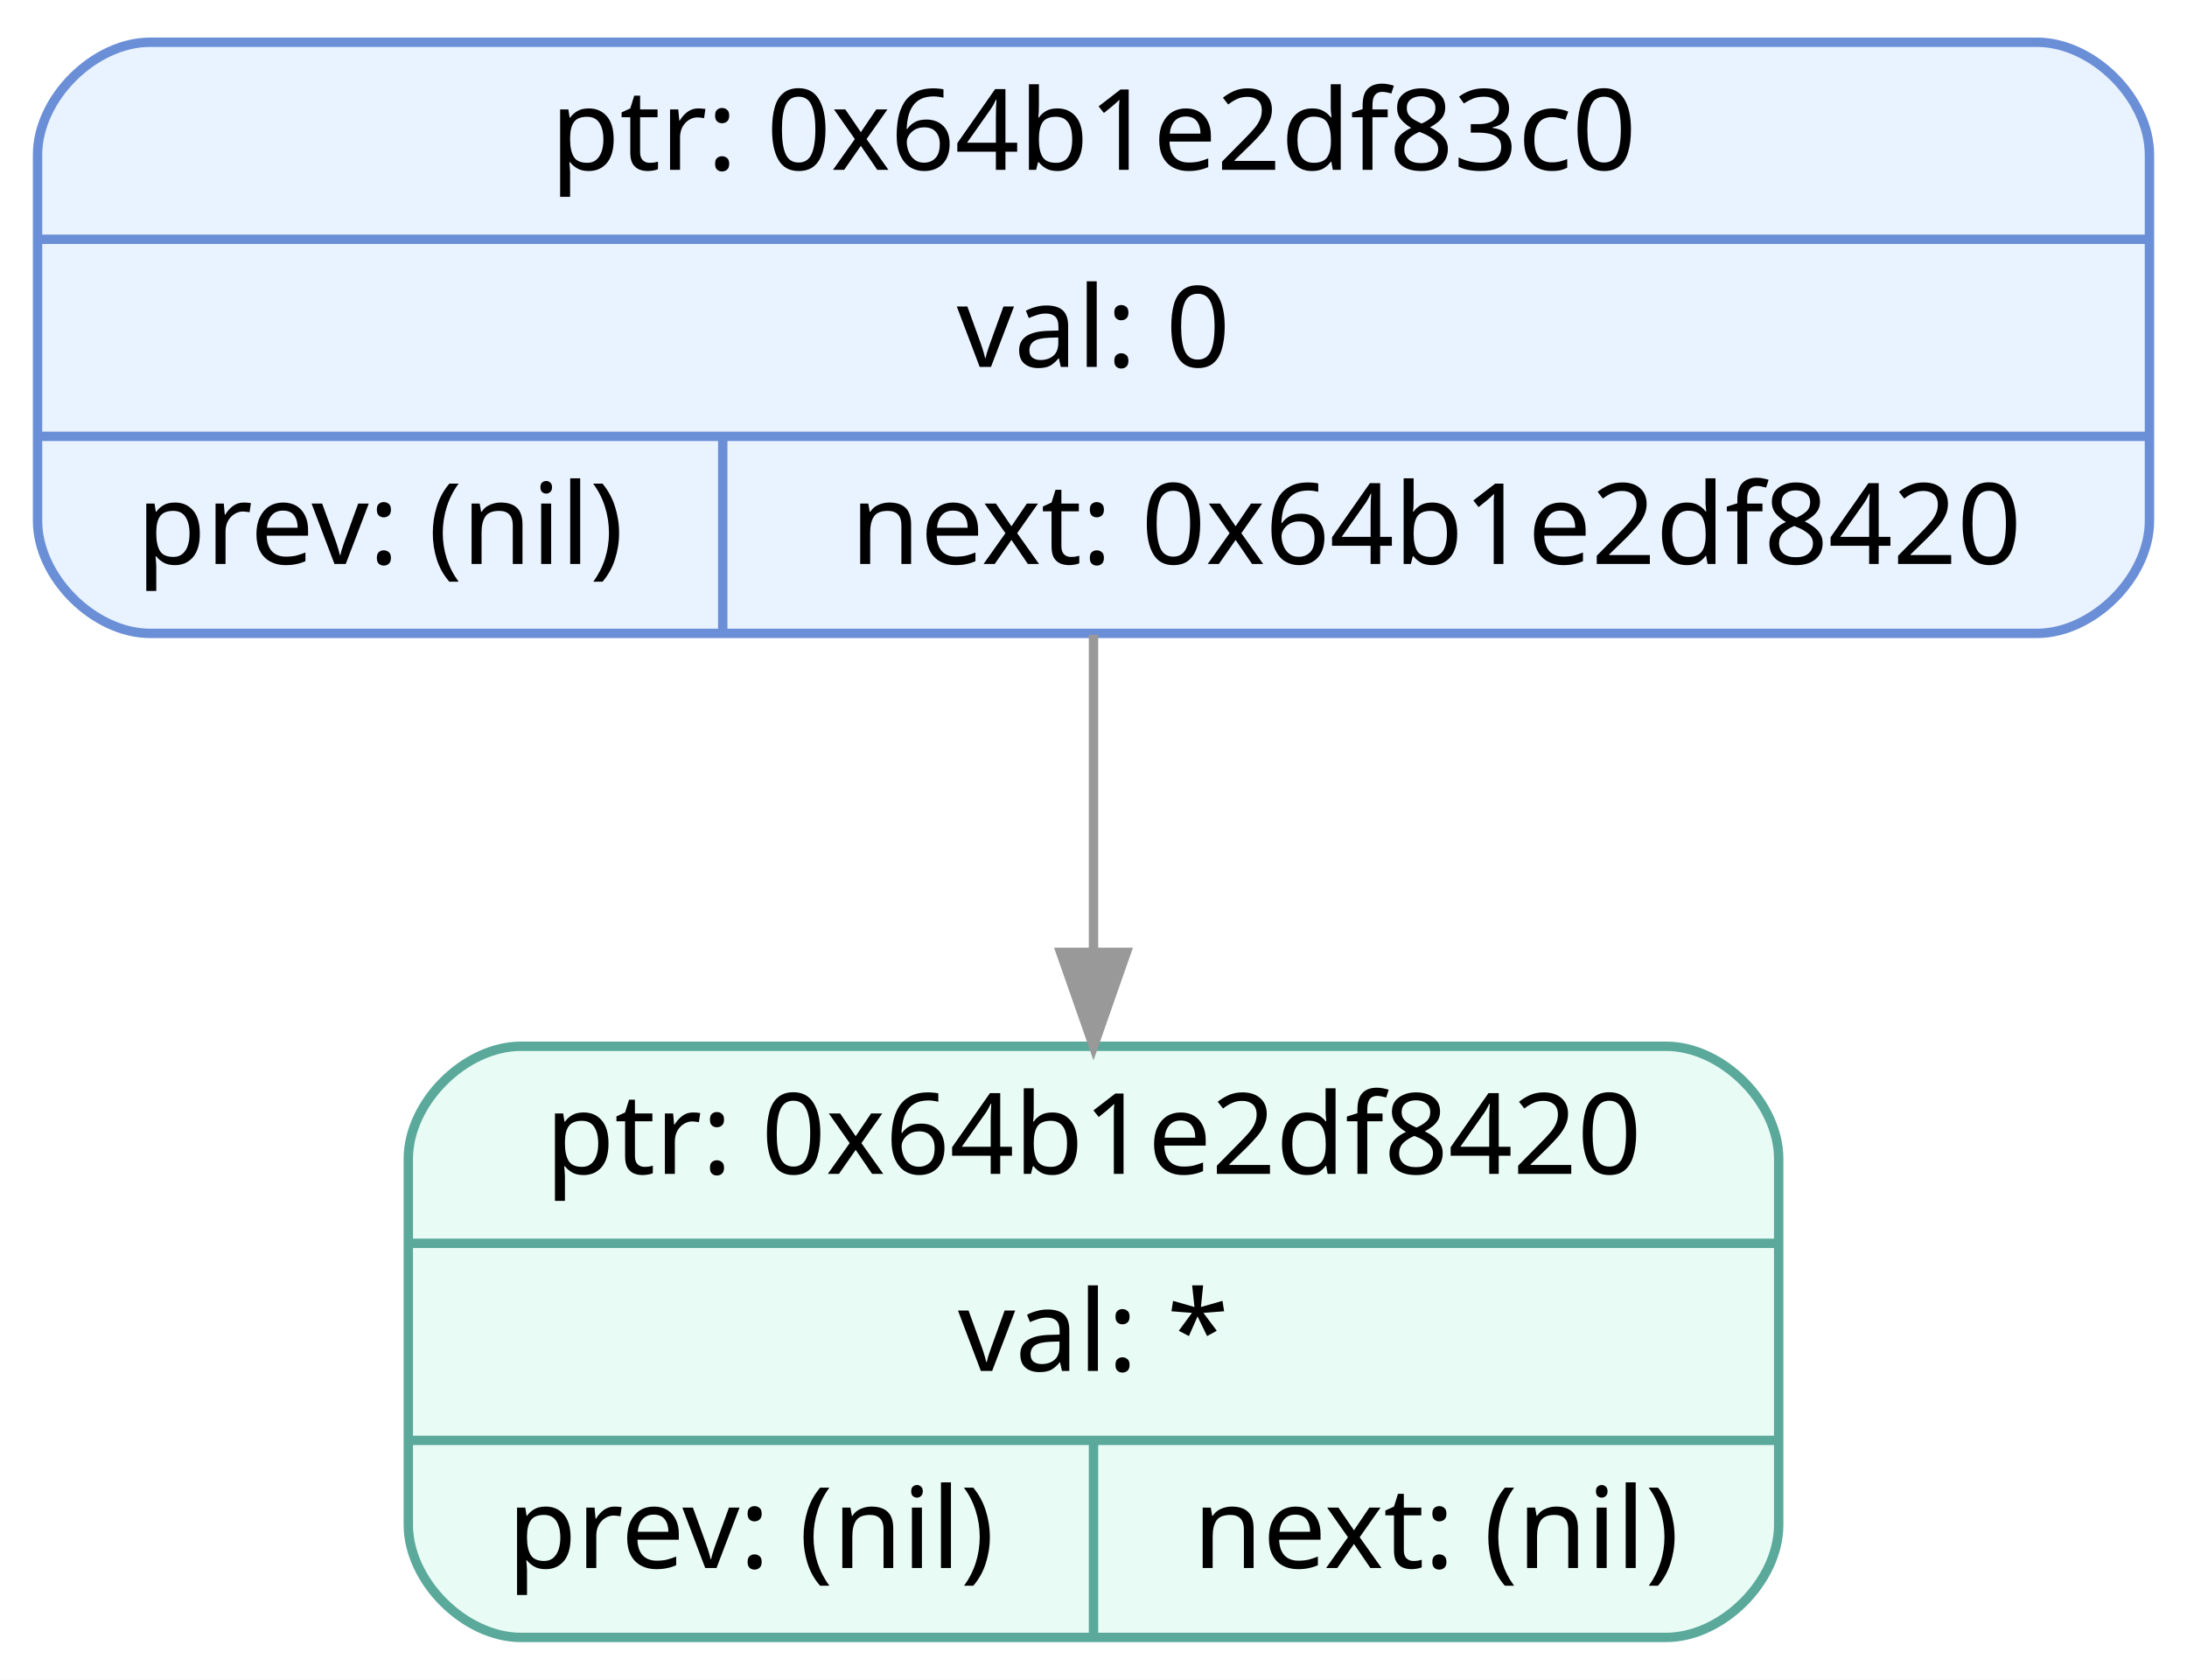
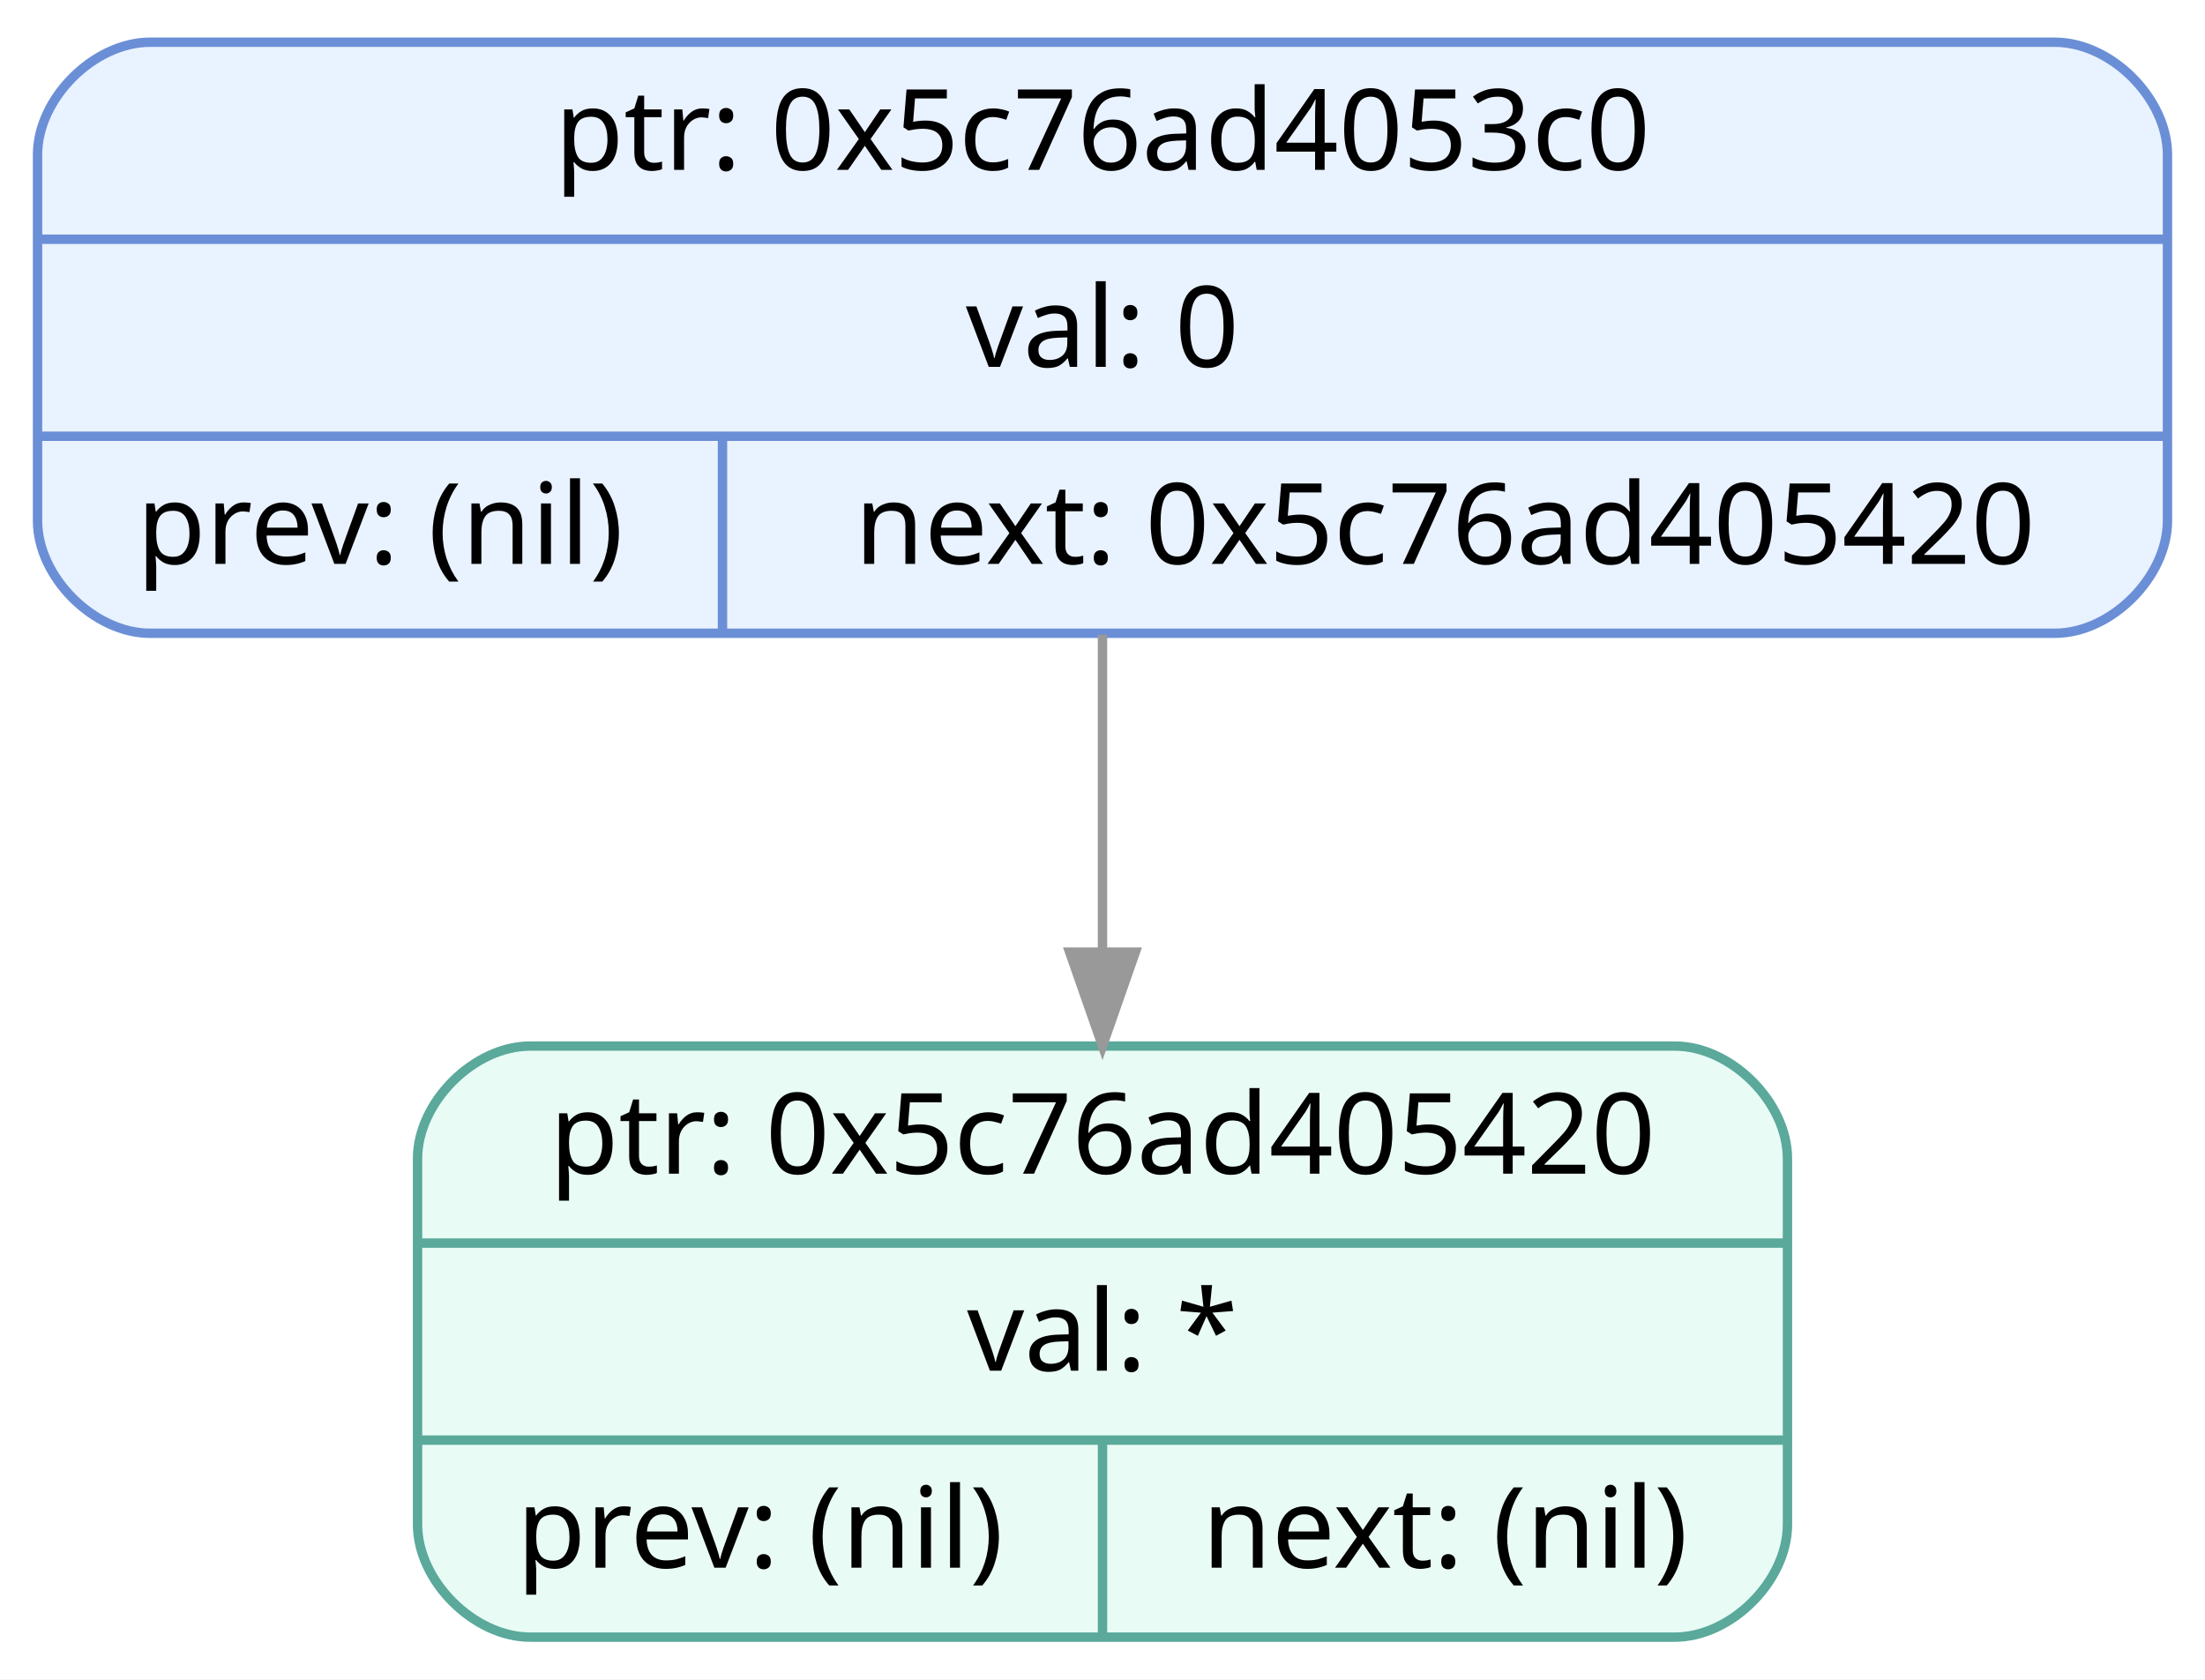
- <svg xmlns="http://www.w3.org/2000/svg" width="233pt" height="179pt" viewBox="0.00 0.00 233.00 179.00">
+ <svg xmlns="http://www.w3.org/2000/svg" width="235pt" height="179pt" viewBox="0.00 0.00 235.00 179.00">
  <g id="graph0" class="graph" transform="scale(1 1) rotate(0) translate(4 175)">
-     <polygon fill="white" stroke="transparent" points="-4,4 -4,-175 229,-175 229,4 -4,4" />
+     <polygon fill="white" stroke="transparent" points="-4,4 -4,-175 231,-175 231,4 -4,4" />
    <g id="node1" class="node">
-       <path fill="#e9f2ff" stroke="#6b8fd6" d="M12,-107.5C12,-107.5 213,-107.5 213,-107.5 219,-107.5 225,-113.5 225,-119.5 225,-119.5 225,-158.5 225,-158.5 225,-164.5 219,-170.5 213,-170.5 213,-170.5 12,-170.5 12,-170.5 6,-170.5 0,-164.5 0,-158.5 0,-158.5 0,-119.5 0,-119.5 0,-113.5 6,-107.5 12,-107.5" />
-       <text text-anchor="middle" x="112.5" y="-156.9" font-family="Fira Mono" font-size="12.00">ptr: 0x64b1e2df83c0</text>
-       <polyline fill="none" stroke="#6b8fd6" points="0,-149.5 225,-149.5 " />
-       <text text-anchor="middle" x="112.5" y="-135.9" font-family="Fira Mono" font-size="12.00">val: 0</text>
-       <polyline fill="none" stroke="#6b8fd6" points="0,-128.5 225,-128.5 " />
+       <path fill="#e9f2ff" stroke="#6b8fd6" d="M12,-107.5C12,-107.5 215,-107.5 215,-107.5 221,-107.5 227,-113.5 227,-119.5 227,-119.5 227,-158.5 227,-158.5 227,-164.5 221,-170.5 215,-170.5 215,-170.5 12,-170.5 12,-170.5 6,-170.5 0,-164.5 0,-158.5 0,-158.5 0,-119.5 0,-119.5 0,-113.5 6,-107.5 12,-107.5" />
+       <text text-anchor="middle" x="113.5" y="-156.9" font-family="Fira Mono" font-size="12.00">ptr: 0x5c76ad4053c0</text>
+       <polyline fill="none" stroke="#6b8fd6" points="0,-149.5 227,-149.5 " />
+       <text text-anchor="middle" x="113.5" y="-135.9" font-family="Fira Mono" font-size="12.00">val: 0</text>
+       <polyline fill="none" stroke="#6b8fd6" points="0,-128.5 227,-128.5 " />
      <text text-anchor="middle" x="36.5" y="-114.9" font-family="Fira Mono" font-size="12.00">prev: (nil)</text>
      <polyline fill="none" stroke="#6b8fd6" points="73,-107.5 73,-128.5 " />
-       <text text-anchor="middle" x="149" y="-114.9" font-family="Fira Mono" font-size="12.00">next: 0x64b1e2df8420</text>
+       <text text-anchor="middle" x="150" y="-114.9" font-family="Fira Mono" font-size="12.00">next: 0x5c76ad405420</text>
    </g>
    <g id="node2" class="node">
-       <path fill="#e9fbf5" stroke="#5aa99b" d="M51.5,-0.5C51.5,-0.5 173.5,-0.5 173.5,-0.5 179.5,-0.5 185.5,-6.5 185.5,-12.5 185.5,-12.5 185.5,-51.5 185.5,-51.5 185.5,-57.5 179.5,-63.5 173.5,-63.5 173.5,-63.5 51.5,-63.5 51.5,-63.5 45.5,-63.5 39.5,-57.5 39.5,-51.5 39.5,-51.5 39.5,-12.5 39.5,-12.5 39.5,-6.5 45.5,-0.5 51.5,-0.5" />
-       <text text-anchor="middle" x="112.5" y="-49.9" font-family="Fira Mono" font-size="12.00">ptr: 0x64b1e2df8420</text>
-       <polyline fill="none" stroke="#5aa99b" points="39.5,-42.5 185.5,-42.5 " />
-       <text text-anchor="middle" x="112.5" y="-28.9" font-family="Fira Mono" font-size="12.00">val: *</text>
-       <polyline fill="none" stroke="#5aa99b" points="39.5,-21.5 185.5,-21.5 " />
-       <text text-anchor="middle" x="76" y="-7.9" font-family="Fira Mono" font-size="12.00">prev: (nil)</text>
-       <polyline fill="none" stroke="#5aa99b" points="112.5,-0.5 112.5,-21.5 " />
-       <text text-anchor="middle" x="149" y="-7.9" font-family="Fira Mono" font-size="12.00">next: (nil)</text>
+       <path fill="#e9fbf5" stroke="#5aa99b" d="M52.5,-0.5C52.5,-0.5 174.5,-0.5 174.5,-0.5 180.5,-0.5 186.5,-6.5 186.5,-12.5 186.5,-12.5 186.5,-51.5 186.5,-51.5 186.5,-57.5 180.5,-63.5 174.5,-63.5 174.5,-63.5 52.5,-63.5 52.5,-63.5 46.5,-63.5 40.5,-57.5 40.5,-51.5 40.5,-51.5 40.5,-12.5 40.5,-12.5 40.5,-6.5 46.5,-0.5 52.5,-0.5" />
+       <text text-anchor="middle" x="113.5" y="-49.9" font-family="Fira Mono" font-size="12.00">ptr: 0x5c76ad405420</text>
+       <polyline fill="none" stroke="#5aa99b" points="40.5,-42.5 186.5,-42.5 " />
+       <text text-anchor="middle" x="113.5" y="-28.9" font-family="Fira Mono" font-size="12.00">val: *</text>
+       <polyline fill="none" stroke="#5aa99b" points="40.5,-21.5 186.5,-21.5 " />
+       <text text-anchor="middle" x="77" y="-7.9" font-family="Fira Mono" font-size="12.00">prev: (nil)</text>
+       <polyline fill="none" stroke="#5aa99b" points="113.5,-0.5 113.5,-21.5 " />
+       <text text-anchor="middle" x="150" y="-7.9" font-family="Fira Mono" font-size="12.00">next: (nil)</text>
    </g>
    <g id="edge1" class="edge">
-       <path fill="none" stroke="#999999" d="M112.5,-107.35C112.5,-96.78 112.5,-84.78 112.5,-73.54" />
-       <polygon fill="#999999" stroke="#999999" points="116,-73.51 112.5,-63.51 109,-73.51 116,-73.51" />
+       <path fill="none" stroke="#999999" d="M113.5,-107.35C113.5,-96.78 113.5,-84.78 113.5,-73.54" />
+       <polygon fill="#999999" stroke="#999999" points="117,-73.51 113.5,-63.51 110,-73.51 117,-73.51" />
    </g>
  </g>
</svg>
